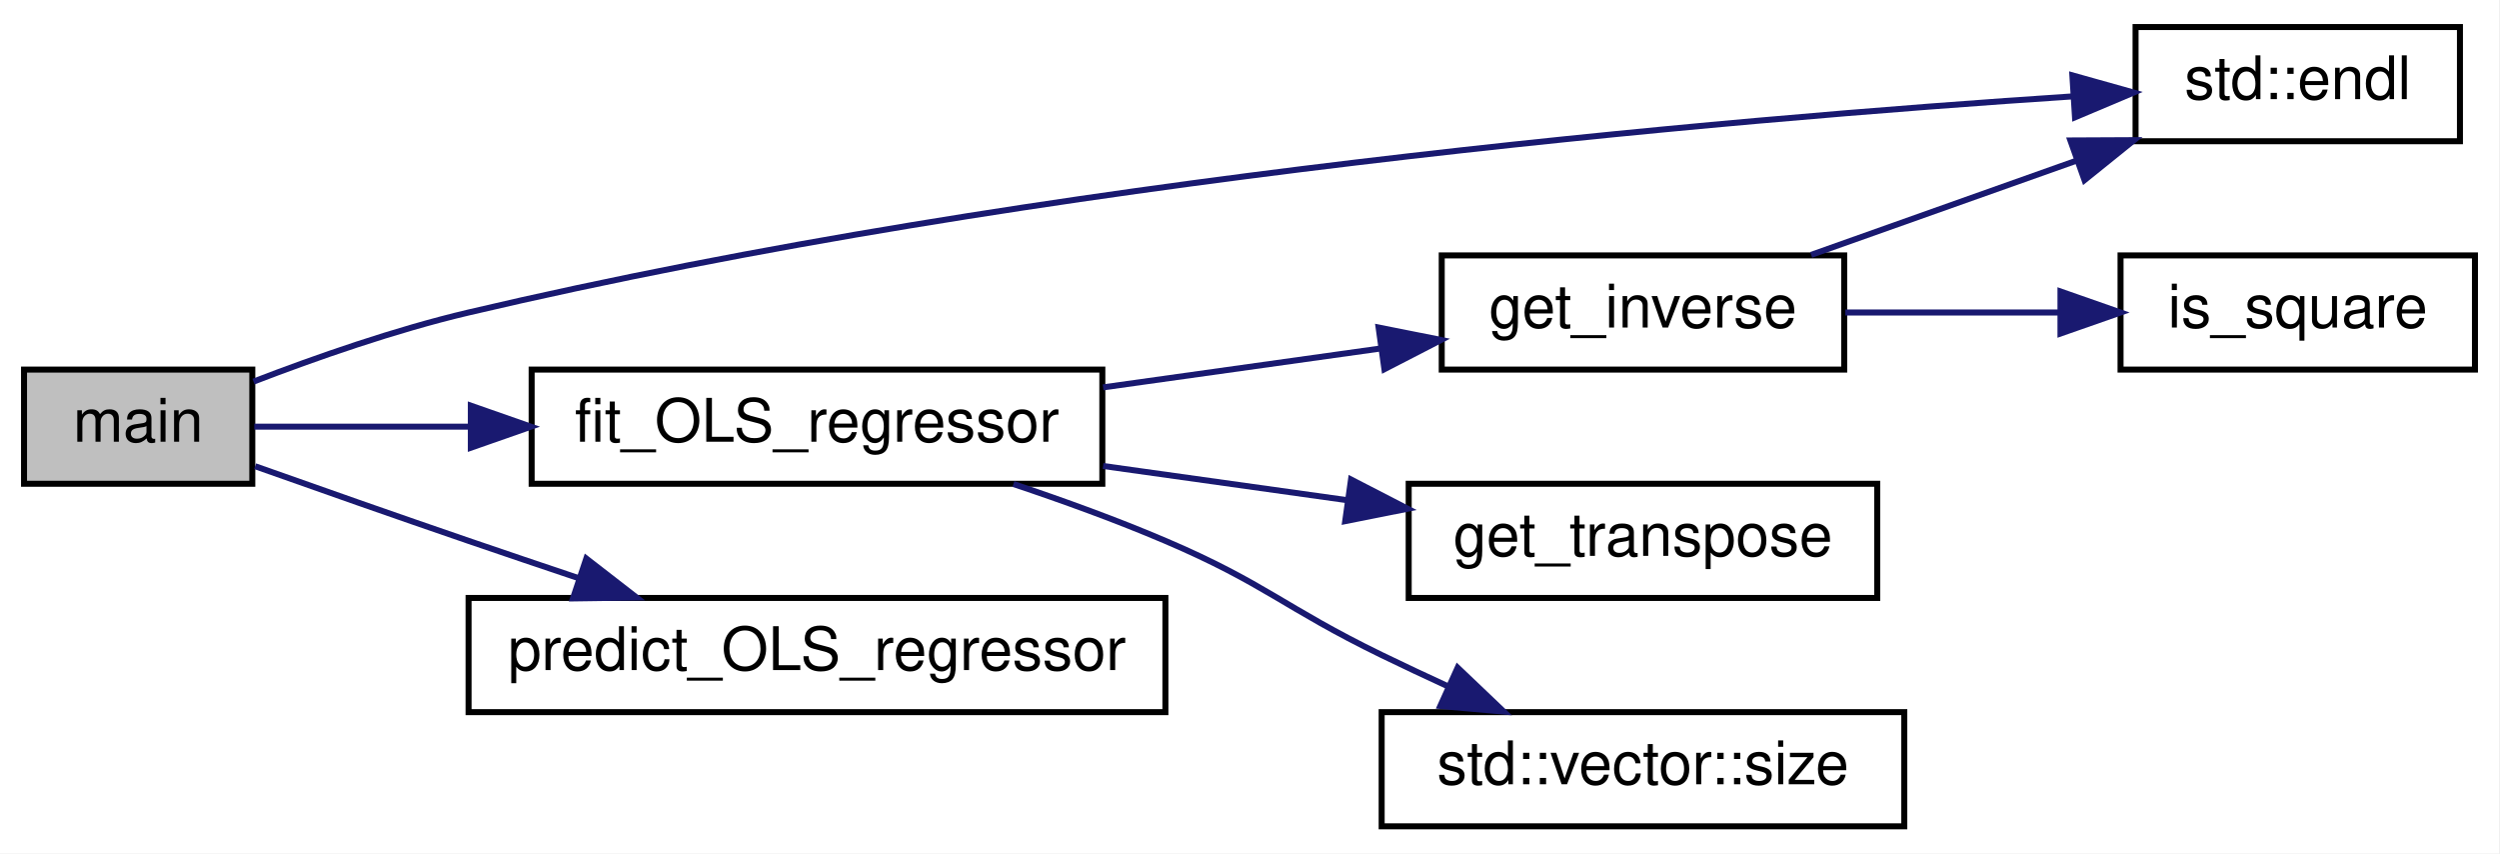
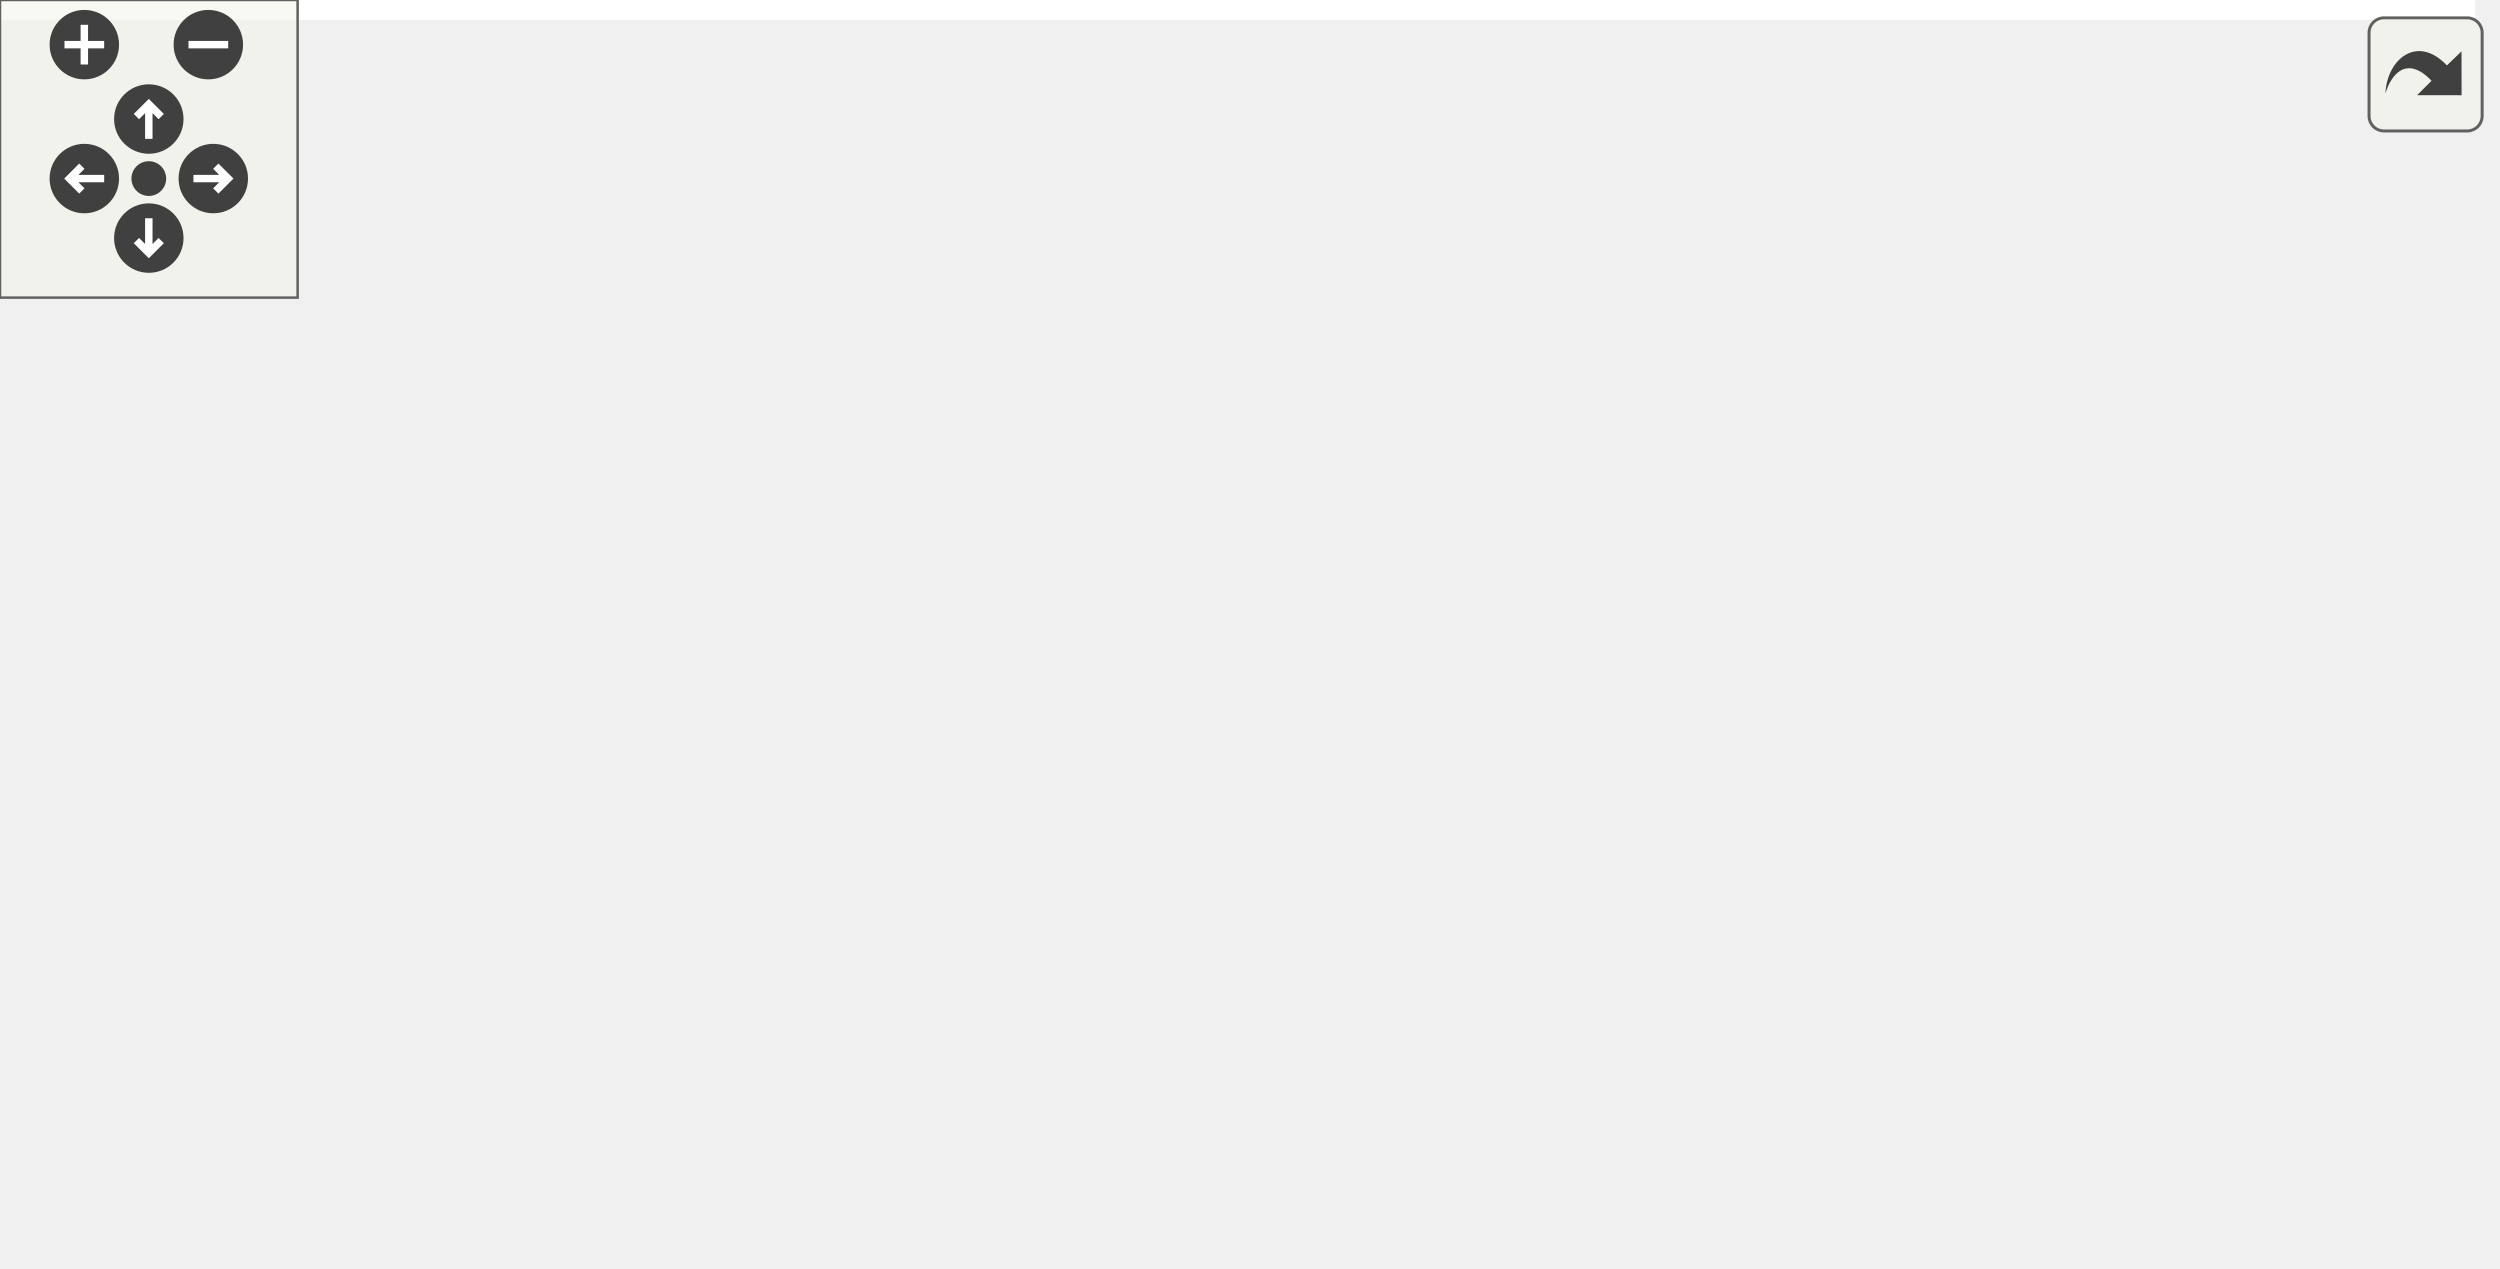
- <svg xmlns="http://www.w3.org/2000/svg" xmlns:xlink="http://www.w3.org/1999/xlink" width="416pt" height="142pt" viewBox="0.00 0.00 416.00 142.00">
-   <g id="graph0" class="graph" transform="scale(1 1) rotate(0) translate(4 138)">
-     <polygon fill="white" stroke="transparent" points="-4,4 -4,-138 412,-138 412,4 -4,4" />
-     <g id="node1" class="node">
-       <g id="a_node1">
-         <a xlink:title=" ">
-           <polygon fill="#bfbfbf" stroke="black" points="0,-57.5 0,-76.5 38,-76.5 38,-57.5 0,-57.5" />
-           <text text-anchor="middle" x="19" y="-64.5" font-family="Helvetica,sans-Serif" font-size="10.00">main</text>
-         </a>
+ <svg xmlns="http://www.w3.org/2000/svg" xmlns:xlink="http://www.w3.org/1999/xlink" id="main" version="1.1" xml:space="preserve">
+   <style type="text/css">
+ .edge:hover path { stroke: red; }
+ .edge:hover polygon { stroke: red; fill: red; }
+ </style>
+   <defs>
+     <circle id="rim" cx="0" cy="0" r="7" />
+     <circle id="rim2" cx="0" cy="0" r="3.5" />
+     <g id="zoomPlus">
+       <use xlink:href="#rim" fill="#404040">
+         <set attributeName="fill" to="#808080" begin="zoomplus.mouseover" end="zoomplus.mouseout" />
+       </use>
+       <path d="M-4,0h8M0,-4v8" fill="none" stroke="white" stroke-width="1.5" pointer-events="none" />
+     </g>
+     <g id="zoomMin">
+       <use xlink:href="#rim" fill="#404040">
+         <set attributeName="fill" to="#808080" begin="zoomminus.mouseover" end="zoomminus.mouseout" />
+       </use>
+       <path d="M-4,0h8" fill="none" stroke="white" stroke-width="1.5" pointer-events="none" />
+     </g>
+     <g id="dirArrow">
+       <path fill="none" stroke="white" stroke-width="1.5" d="M0,-3.0v7 M-2.5,-0.5L0,-3.0L2.5,-0.5" />
+     </g>
+     <g id="resetDef">
+       <use xlink:href="#rim2" fill="#404040">
+         <set attributeName="fill" to="#808080" begin="reset.mouseover" end="reset.mouseout" />
+       </use>
+     </g>
+   </defs>
+   <svg id="graph" class="graph">
+     <g id="viewport">
+       <polygon fill="white" stroke="transparent" points="-4,4 -4,-195 499,-195 499,4 -4,4" />
+       <g id="node1" class="node">
+         <g id="a_node1">
+           <a xlink:title=" ">
+             <polygon fill="#bfbfbf" stroke="black" points="0,-95.5 0,-114.5 38,-114.5 38,-95.5 0,-95.5" />
+             <text text-anchor="middle" x="19" y="-102.5" font-family="Helvetica,sans-Serif" font-size="10.00">main</text>
+           </a>
+         </g>
+       </g>
+       <g id="node2" class="node">
+         <g id="a_node2">
+           <a target="_blank" xlink:href="http://en.cppreference.com/w/cpp/io/manip/endl.html#" xlink:title=" ">
+             <polygon fill="white" stroke="black" points="438.5,-171.5 438.5,-190.5 492.5,-190.5 492.5,-171.5 438.5,-171.5" />
+             <text text-anchor="middle" x="465.5" y="-178.5" font-family="Helvetica,sans-Serif" font-size="10.00">std::endl</text>
+           </a>
+         </g>
+       </g>
+       <g id="edge1" class="edge">
+         <path fill="none" stroke="midnightblue" d="M38.26,-112.86C48.62,-117.13 61.89,-122.27 74,-126 178.18,-158.06 204.7,-168.7 313,-181 352.16,-185.45 397.38,-184.69 428.15,-183.29" />
+         <polygon fill="midnightblue" stroke="midnightblue" points="428.58,-186.78 438.4,-182.78 428.23,-179.79 428.58,-186.78" />
+       </g>
+       <g id="node3" class="node">
+         <g id="a_node3">
+           <a xlink:href="../../dc/d38/ordinary__least__squares__regressor_8cpp.html#a38ff1d954e9b7de93eb20e2dd101a045" target="_top" xlink:title=" ">
+             <polygon fill="white" stroke="black" points="171.5,-114.5 171.5,-133.5 266.5,-133.5 266.5,-114.5 171.5,-114.5" />
+             <text text-anchor="middle" x="219" y="-121.5" font-family="Helvetica,sans-Serif" font-size="10.00">fit_OLS_regressor</text>
+           </a>
+         </g>
+       </g>
+       <g id="edge2" class="edge">
+         <path fill="none" stroke="midnightblue" d="M38.27,-106.75C65.96,-109.41 119.69,-114.57 161.23,-118.55" />
+         <polygon fill="midnightblue" stroke="midnightblue" points="160.94,-122.04 171.23,-119.51 161.61,-115.07 160.94,-122.04" />
+       </g>
+       <g id="node8" class="node">
+         <g id="a_node8">
+           <a xlink:href="../../dc/d38/ordinary__least__squares__regressor_8cpp.html#a4261f3c3c3dfdb86f3004eb8aaffea8d" target="_top" xlink:title=" ">
+             <polygon fill="white" stroke="black" points="74,-76.5 74,-95.5 125,-95.5 125,-76.5 74,-76.5" />
+             <text text-anchor="middle" x="99.5" y="-83.5" font-family="Helvetica,sans-Serif" font-size="10.00">ols_test</text>
+           </a>
+         </g>
+       </g>
+       <g id="edge8" class="edge">
+         <path fill="none" stroke="midnightblue" d="M38.21,-100.59C45.91,-98.73 55.14,-96.49 64.04,-94.34" />
+         <polygon fill="midnightblue" stroke="midnightblue" points="64.95,-97.72 73.85,-91.97 63.31,-90.92 64.95,-97.72" />
+       </g>
+       <g id="node9" class="node">
+         <g id="a_node9">
+           <a xlink:href="../../dc/d38/ordinary__least__squares__regressor_8cpp.html#a4bcaaf41c66da4d3a471dacef133def7" target="_top" xlink:title=" ">
+             <polygon fill="white" stroke="black" points="161,-0.5 161,-19.5 277,-19.5 277,-0.5 161,-0.5" />
+             <text text-anchor="middle" x="219" y="-7.5" font-family="Helvetica,sans-Serif" font-size="10.00">predict_OLS_regressor</text>
+           </a>
+         </g>
+       </g>
+       <g id="edge13" class="edge">
+         <path fill="none" stroke="midnightblue" d="M31.9,-95.38C42.51,-87.12 58.67,-75.28 74,-67 107.9,-48.7 148.97,-33.02 178.56,-22.77" />
+         <polygon fill="midnightblue" stroke="midnightblue" points="179.79,-26.05 188.13,-19.51 177.53,-19.42 179.79,-26.05" />
+       </g>
+       <g id="node4" class="node">
+         <g id="a_node4">
+           <a xlink:href="../../dc/d38/ordinary__least__squares__regressor_8cpp.html#a98ab8f75d981088369b89b8be2182483" target="_top" xlink:title=" ">
+             <polygon fill="white" stroke="black" points="323,-152.5 323,-171.5 390,-171.5 390,-152.5 323,-152.5" />
+             <text text-anchor="middle" x="356.5" y="-159.5" font-family="Helvetica,sans-Serif" font-size="10.00">get_inverse</text>
+           </a>
+         </g>
+       </g>
+       <g id="edge3" class="edge">
+         <path fill="none" stroke="midnightblue" d="M254.19,-133.59C272,-138.58 293.95,-144.74 312.86,-150.04" />
+         <polygon fill="midnightblue" stroke="midnightblue" points="312.15,-153.48 322.72,-152.81 314.04,-146.74 312.15,-153.48" />
+       </g>
+       <g id="node6" class="node">
+         <g id="a_node6">
+           <a xlink:href="../../dc/d38/ordinary__least__squares__regressor_8cpp.html#a889f9de199fa793497c864d8e493af05" target="_top" xlink:title=" ">
+             <polygon fill="white" stroke="black" points="317.5,-114.5 317.5,-133.5 395.5,-133.5 395.5,-114.5 317.5,-114.5" />
+             <text text-anchor="middle" x="356.5" y="-121.5" font-family="Helvetica,sans-Serif" font-size="10.00">get_transpose</text>
+           </a>
+         </g>
+       </g>
+       <g id="edge6" class="edge">
+         <path fill="none" stroke="midnightblue" d="M266.63,-124C279.68,-124 293.89,-124 307.04,-124" />
+         <polygon fill="midnightblue" stroke="midnightblue" points="307.32,-127.5 317.32,-124 307.32,-120.5 307.32,-127.5" />
+       </g>
+       <g id="node7" class="node">
+         <g id="a_node7">
+           <a target="_blank" xlink:href="http://en.cppreference.com/w/cpp/container/vector/size.html#" xlink:title=" ">
+             <polygon fill="white" stroke="black" points="313,-76.5 313,-95.5 400,-95.5 400,-76.5 313,-76.5" />
+             <text text-anchor="middle" x="356.5" y="-83.5" font-family="Helvetica,sans-Serif" font-size="10.00">std::vector::size</text>
+           </a>
+         </g>
+       </g>
+       <g id="edge7" class="edge">
+         <path fill="none" stroke="midnightblue" d="M254.19,-114.41C271.6,-109.53 292.97,-103.54 311.59,-98.32" />
+         <polygon fill="midnightblue" stroke="midnightblue" points="312.64,-101.66 321.32,-95.59 310.74,-94.92 312.64,-101.66" />
+       </g>
+       <g id="edge4" class="edge">
+         <path fill="none" stroke="midnightblue" d="M390.18,-167.8C402.28,-169.95 416.07,-172.4 428.45,-174.6" />
+         <polygon fill="midnightblue" stroke="midnightblue" points="428,-178.07 438.45,-176.37 429.22,-171.18 428,-178.07" />
+       </g>
+       <g id="node5" class="node">
+         <g id="a_node5">
+           <a xlink:href="../../dc/d38/ordinary__least__squares__regressor_8cpp.html#a4921874435266592b222e3f2eda0e01f" target="_top" xlink:title=" ">
+             <polygon fill="white" stroke="black" points="436,-133.5 436,-152.5 495,-152.5 495,-133.5 436,-133.5" />
+             <text text-anchor="middle" x="465.5" y="-140.5" font-family="Helvetica,sans-Serif" font-size="10.00">is_square</text>
+           </a>
+         </g>
+       </g>
+       <g id="edge5" class="edge">
+         <path fill="none" stroke="midnightblue" d="M390.18,-156.2C401.5,-154.19 414.28,-151.92 426.02,-149.83" />
+         <polygon fill="midnightblue" stroke="midnightblue" points="426.76,-153.26 436,-148.06 425.54,-146.36 426.76,-153.26" />
+       </g>
+       <g id="edge9" class="edge">
+         <path fill="none" stroke="midnightblue" d="M121.73,-76.49C174.28,-54.53 312.54,-6.61 400,-67 437.16,-92.65 407.87,-126.68 436,-162 436.81,-163.02 437.7,-164.01 438.63,-164.95" />
+         <polygon fill="midnightblue" stroke="midnightblue" points="436.58,-167.8 446.52,-171.48 441.04,-162.41 436.58,-167.8" />
+       </g>
+       <g id="edge10" class="edge">
+         <path fill="none" stroke="midnightblue" d="M125.13,-93.97C140.69,-99 161.13,-105.61 178.88,-111.35" />
+         <polygon fill="midnightblue" stroke="midnightblue" points="177.82,-114.68 188.41,-114.43 179.97,-108.02 177.82,-114.68" />
+       </g>
+       <g id="edge12" class="edge">
+         <path fill="none" stroke="midnightblue" d="M125.41,-86C166.27,-86 248.37,-86 302.64,-86" />
+         <polygon fill="midnightblue" stroke="midnightblue" points="302.76,-89.5 312.76,-86 302.76,-82.5 302.76,-89.5" />
+       </g>
+       <g id="edge11" class="edge">
+         <path fill="none" stroke="midnightblue" d="M110.02,-76.13C121.34,-64.81 141.22,-46.25 161,-34 167.28,-30.11 174.29,-26.59 181.2,-23.5" />
+         <polygon fill="midnightblue" stroke="midnightblue" points="182.62,-26.7 190.47,-19.58 179.89,-20.25 182.62,-26.7" />
      </g>
    </g>
-     <g id="node2" class="node">
-       <g id="a_node2">
-         <a target="_blank" xlink:href="http://en.cppreference.com/w/cpp/io/manip/endl.html#" xlink:title=" ">
-           <polygon fill="white" stroke="black" points="351.5,-114.5 351.5,-133.5 405.5,-133.5 405.5,-114.5 351.5,-114.5" />
-           <text text-anchor="middle" x="378.5" y="-121.5" font-family="Helvetica,sans-Serif" font-size="10.00">std::endl</text>
-         </a>
-       </g>
+   </svg>
+   <g id="navigator" transform="translate(0 0)" fill="#404254">
+     <rect fill="#f2f5e9" fill-opacity="0.5" stroke="#606060" stroke-width=".5" x="0" y="0" width="60" height="60" />
+     <use id="zoomplus" xlink:href="#zoomPlus" x="17" y="9" />
+     <use id="zoomminus" xlink:href="#zoomMin" x="42" y="9" />
+     <use id="reset" xlink:href="#resetDef" x="30" y="36" />
+     <g id="arrowUp" xlink:href="#dirArrow" transform="translate(30 24)">
+       <use xlink:href="#rim" fill="#404040">
+         <set attributeName="fill" to="#808080" begin="arrowUp.mouseover" end="arrowUp.mouseout" />
+       </use>
+       <path fill="none" stroke="white" stroke-width="1.5" d="M0,-3.0v7 M-2.5,-0.5L0,-3.0L2.5,-0.5" />
    </g>
-     <g id="edge1" class="edge">
-       <path fill="none" stroke="midnightblue" d="M38.2,-74.5C48.54,-78.48 61.81,-83.13 74,-86 168.88,-108.36 283.75,-118.19 341.15,-121.97" />
-       <polygon fill="midnightblue" stroke="midnightblue" points="340.98,-125.46 351.18,-122.6 341.42,-118.48 340.98,-125.46" />
+     <g id="arrowRight" xlink:href="#dirArrow" transform="rotate(90) translate(36 -43)">
+       <use xlink:href="#rim" fill="#404040">
+         <set attributeName="fill" to="#808080" begin="arrowRight.mouseover" end="arrowRight.mouseout" />
+       </use>
+       <path fill="none" stroke="white" stroke-width="1.5" d="M0,-3.0v7 M-2.5,-0.5L0,-3.0L2.5,-0.5" />
    </g>
-     <g id="node3" class="node">
-       <g id="a_node3">
-         <a xlink:href="../../dc/d38/ordinary__least__squares__regressor_8cpp.html#a38ff1d954e9b7de93eb20e2dd101a045" target="_top" xlink:title=" ">
-           <polygon fill="white" stroke="black" points="84.5,-57.5 84.5,-76.5 179.5,-76.5 179.5,-57.5 84.5,-57.5" />
-           <text text-anchor="middle" x="132" y="-64.5" font-family="Helvetica,sans-Serif" font-size="10.00">fit_OLS_regressor</text>
-         </a>
-       </g>
+     <g id="arrowDown" xlink:href="#dirArrow" transform="rotate(180) translate(-30 -48)">
+       <use xlink:href="#rim" fill="#404040">
+         <set attributeName="fill" to="#808080" begin="arrowDown.mouseover" end="arrowDown.mouseout" />
+       </use>
+       <path fill="none" stroke="white" stroke-width="1.5" d="M0,-3.0v7 M-2.5,-0.5L0,-3.0L2.5,-0.5" />
    </g>
-     <g id="edge2" class="edge">
-       <path fill="none" stroke="midnightblue" d="M38.33,-67C48.24,-67 61.08,-67 74.03,-67" />
-       <polygon fill="midnightblue" stroke="midnightblue" points="74.38,-70.5 84.38,-67 74.38,-63.5 74.38,-70.5" />
-     </g>
-     <g id="node8" class="node">
-       <g id="a_node8">
-         <a xlink:href="../../dc/d38/ordinary__least__squares__regressor_8cpp.html#a4bcaaf41c66da4d3a471dacef133def7" target="_top" xlink:title=" ">
-           <polygon fill="white" stroke="black" points="74,-19.5 74,-38.5 190,-38.5 190,-19.5 74,-19.5" />
-           <text text-anchor="middle" x="132" y="-26.5" font-family="Helvetica,sans-Serif" font-size="10.00">predict_OLS_regressor</text>
-         </a>
-       </g>
-     </g>
-     <g id="edge8" class="edge">
-       <path fill="none" stroke="midnightblue" d="M38.47,-60.42C48.89,-56.72 62.15,-52.06 74,-48 79.96,-45.96 86.28,-43.82 92.45,-41.75" />
-       <polygon fill="midnightblue" stroke="midnightblue" points="93.6,-45.06 101.97,-38.57 91.38,-38.42 93.6,-45.06" />
-     </g>
-     <g id="node4" class="node">
-       <g id="a_node4">
-         <a xlink:href="../../dc/d38/ordinary__least__squares__regressor_8cpp.html#a98ab8f75d981088369b89b8be2182483" target="_top" xlink:title=" ">
-           <polygon fill="white" stroke="black" points="236,-76.5 236,-95.5 303,-95.5 303,-76.5 236,-76.5" />
-           <text text-anchor="middle" x="269.5" y="-83.5" font-family="Helvetica,sans-Serif" font-size="10.00">get_inverse</text>
-         </a>
-       </g>
-     </g>
-     <g id="edge3" class="edge">
-       <path fill="none" stroke="midnightblue" d="M179.63,-73.54C194.54,-75.63 210.96,-77.93 225.59,-79.98" />
-       <polygon fill="midnightblue" stroke="midnightblue" points="225.49,-83.5 235.88,-81.43 226.46,-76.57 225.49,-83.5" />
-     </g>
-     <g id="node6" class="node">
-       <g id="a_node6">
-         <a xlink:href="../../dc/d38/ordinary__least__squares__regressor_8cpp.html#a889f9de199fa793497c864d8e493af05" target="_top" xlink:title=" ">
-           <polygon fill="white" stroke="black" points="230.5,-38.5 230.5,-57.5 308.5,-57.5 308.5,-38.5 230.5,-38.5" />
-           <text text-anchor="middle" x="269.5" y="-45.5" font-family="Helvetica,sans-Serif" font-size="10.00">get_transpose</text>
-         </a>
-       </g>
-     </g>
-     <g id="edge6" class="edge">
-       <path fill="none" stroke="midnightblue" d="M179.63,-60.46C192.68,-58.63 206.89,-56.64 220.04,-54.8" />
-       <polygon fill="midnightblue" stroke="midnightblue" points="220.9,-58.21 230.32,-53.35 219.93,-51.28 220.9,-58.21" />
-     </g>
-     <g id="node7" class="node">
-       <g id="a_node7">
-         <a target="_blank" xlink:href="http://en.cppreference.com/w/cpp/container/vector/size.html#" xlink:title=" ">
-           <polygon fill="white" stroke="black" points="226,-0.5 226,-19.5 313,-19.5 313,-0.5 226,-0.5" />
-           <text text-anchor="middle" x="269.5" y="-7.5" font-family="Helvetica,sans-Serif" font-size="10.00">std::vector::size</text>
-         </a>
-       </g>
-     </g>
-     <g id="edge7" class="edge">
-       <path fill="none" stroke="midnightblue" d="M164.7,-57.46C173.04,-54.67 181.94,-51.44 190,-48 206.64,-40.89 209.73,-36.92 226,-29 229.58,-27.26 233.35,-25.49 237.11,-23.76" />
-       <polygon fill="midnightblue" stroke="midnightblue" points="238.65,-26.9 246.32,-19.59 235.76,-20.52 238.65,-26.9" />
-     </g>
-     <g id="edge4" class="edge">
-       <path fill="none" stroke="midnightblue" d="M297.5,-95.59C310.88,-100.34 327.22,-106.14 341.64,-111.26" />
-       <polygon fill="midnightblue" stroke="midnightblue" points="340.65,-114.63 351.25,-114.68 343,-108.03 340.65,-114.63" />
-     </g>
-     <g id="node5" class="node">
-       <g id="a_node5">
-         <a xlink:href="../../dc/d38/ordinary__least__squares__regressor_8cpp.html#a4921874435266592b222e3f2eda0e01f" target="_top" xlink:title=" ">
-           <polygon fill="white" stroke="black" points="349,-76.5 349,-95.5 408,-95.5 408,-76.5 349,-76.5" />
-           <text text-anchor="middle" x="378.5" y="-83.5" font-family="Helvetica,sans-Serif" font-size="10.00">is_square</text>
-         </a>
-       </g>
-     </g>
-     <g id="edge5" class="edge">
-       <path fill="none" stroke="midnightblue" d="M303.18,-86C314.38,-86 327.02,-86 338.66,-86" />
-       <polygon fill="midnightblue" stroke="midnightblue" points="339,-89.5 349,-86 339,-82.5 339,-89.5" />
+     <g id="arrowLeft" xlink:href="#dirArrow" transform="rotate(270) translate(-36 17)">
+       <use xlink:href="#rim" fill="#404040">
+         <set attributeName="fill" to="#808080" begin="arrowLeft.mouseover" end="arrowLeft.mouseout" />
+       </use>
+       <path fill="none" stroke="white" stroke-width="1.5" d="M0,-3.0v7 M-2.5,-0.5L0,-3.0L2.5,-0.5" />
    </g>
  </g>
+   <svg viewBox="0 0 15 15" width="100%" height="30px" preserveAspectRatio="xMaxYMin meet">
+     <g id="arrow_out" transform="scale(0.3 0.3)">
+       <a xlink:href="ordinary__least__squares__regressor_8cpp_ae66f6b31b5ad750f1fe042a706a4e3d4_cgraph_org.svg" target="_base">
+         <rect id="button" ry="5" rx="5" y="6" x="6" height="38" width="38" fill="#f2f5e9" fill-opacity="0.5" stroke="#606060" stroke-width="1.0" />
+         <path id="arrow" d="M 11.5,31.437 C 11.94,20.098 22.043,11.323 32.159,21.979 L 37.069,17.246 C 37.069,17.246 37.088,32 37.088,32 L 22.16,31.978 C 22.16,31.978 26.998,27.14 26.998,27.14 C 18.529,18.264 13.292,25.23 11.5,31.437 z" style="fill:#404040;" />
+       </a>
+     </g>
+   </svg>
</svg>
